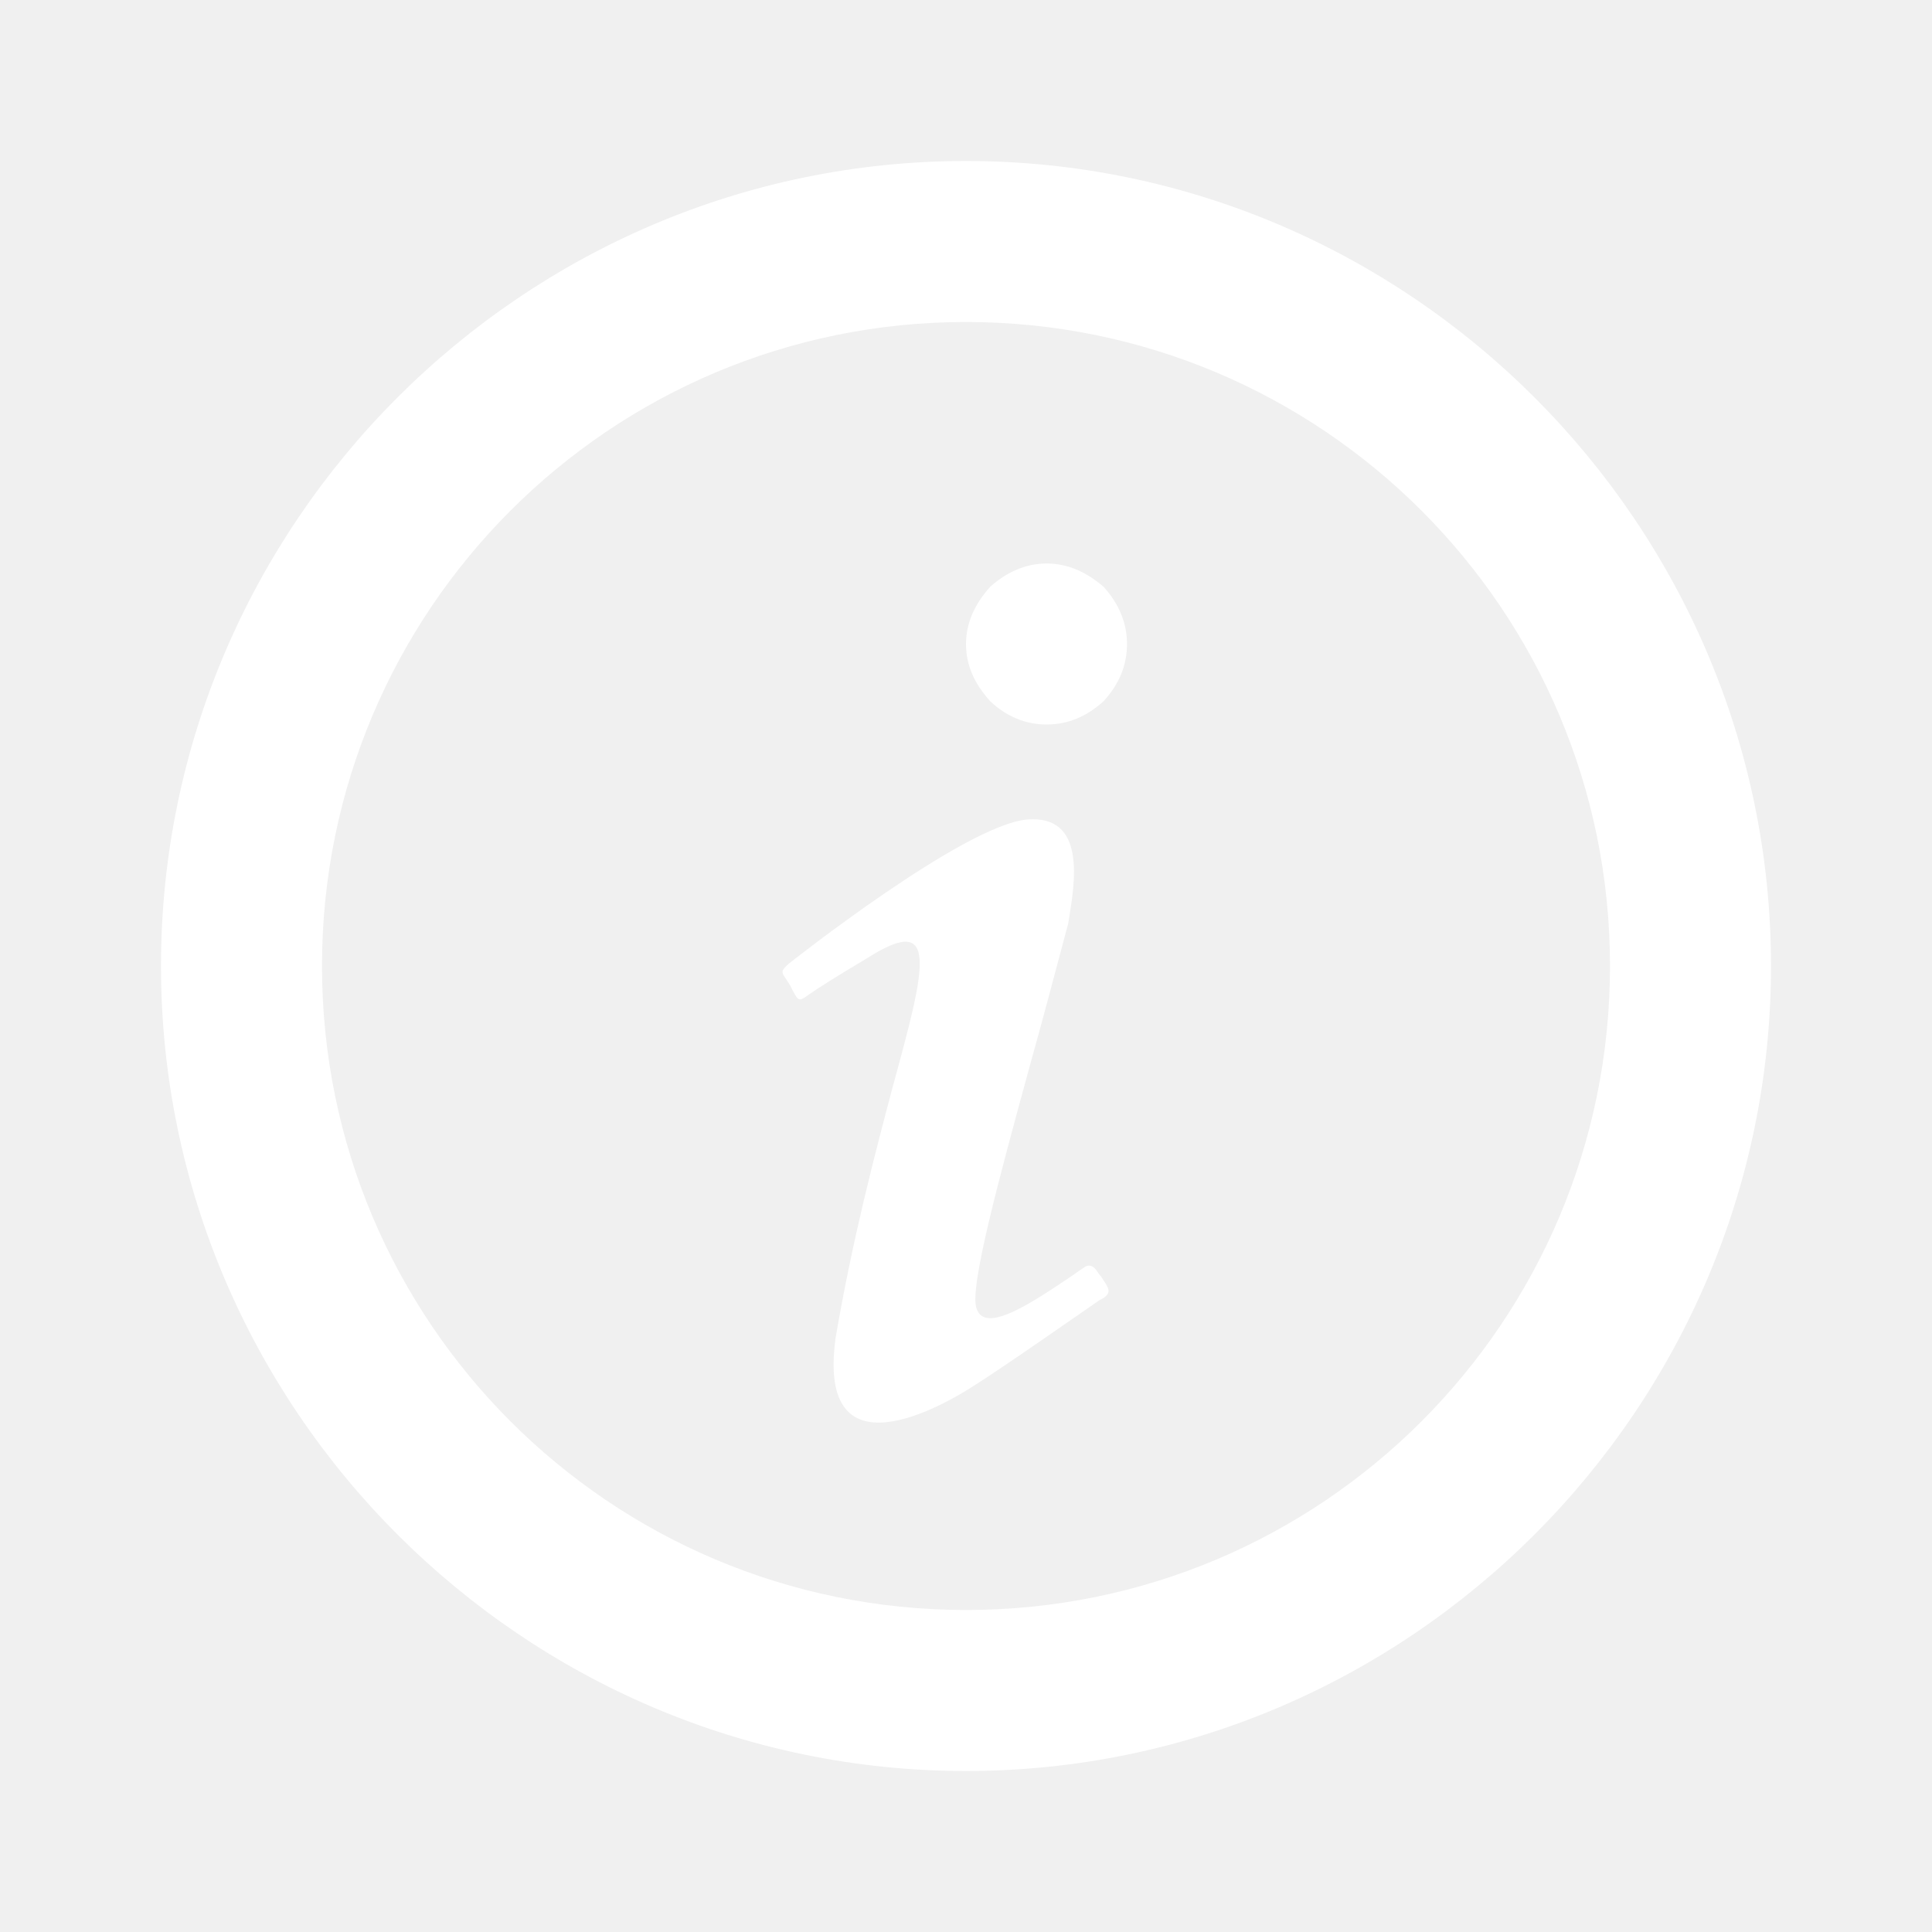
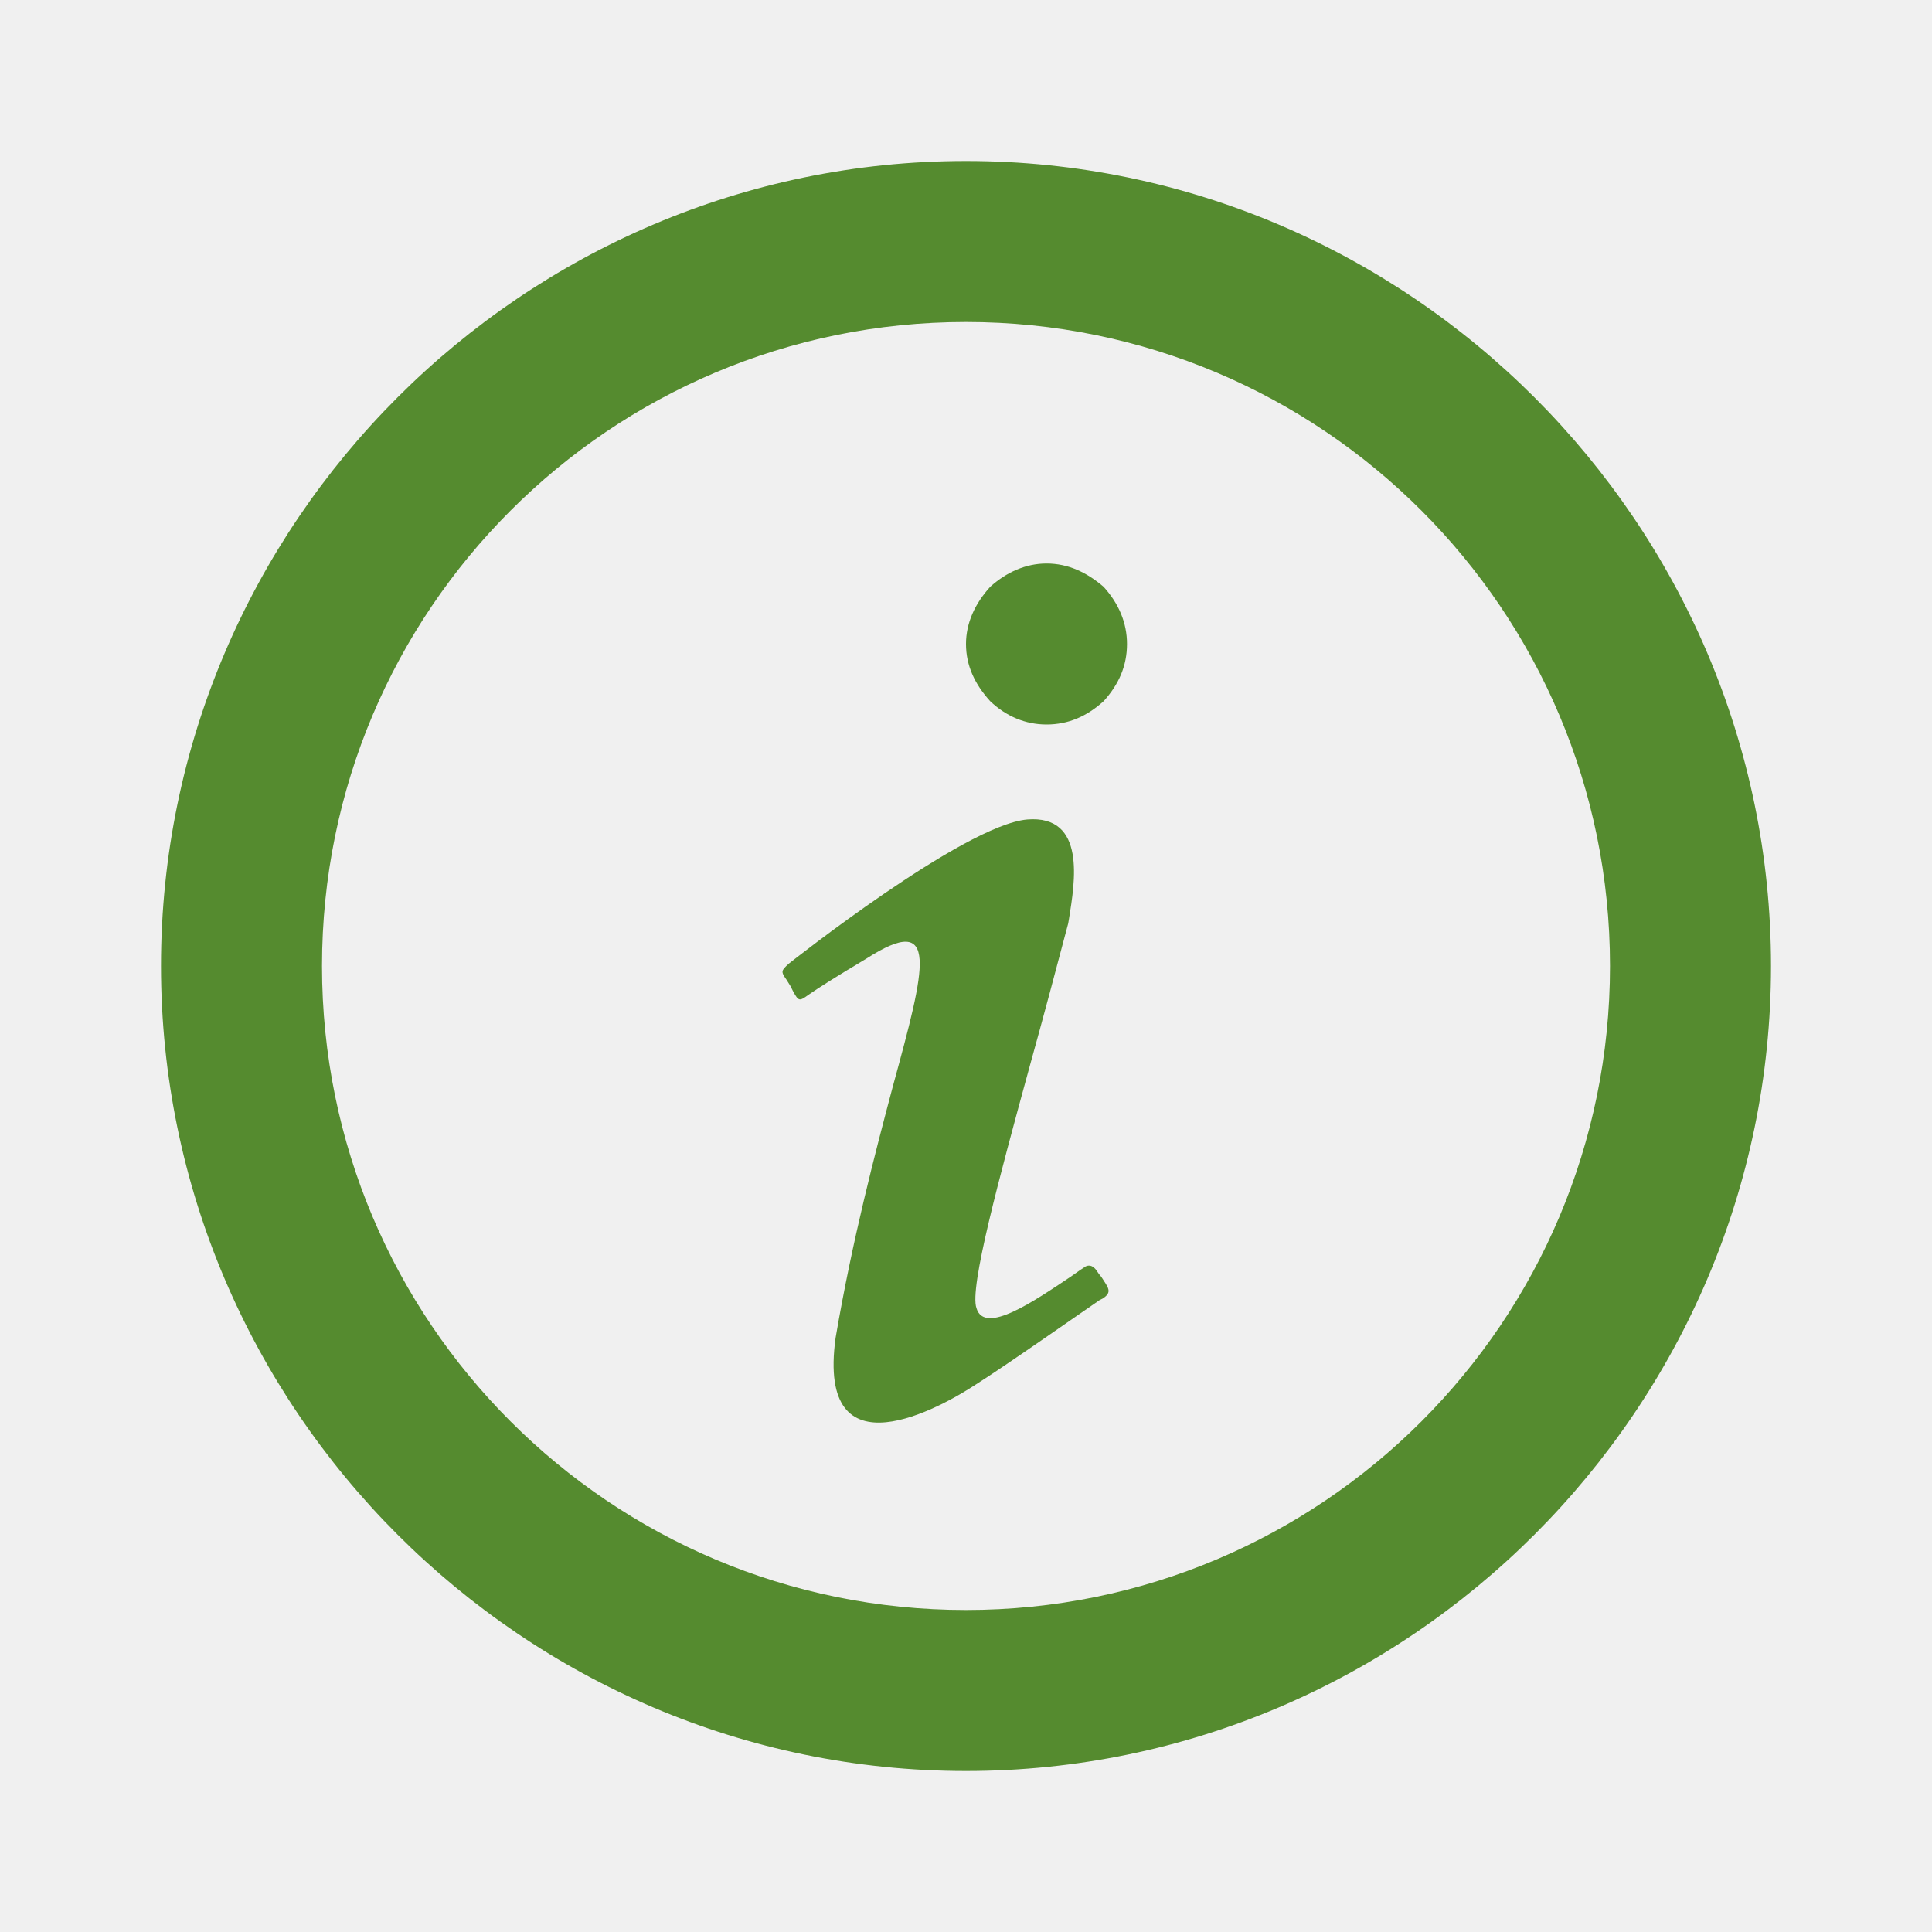
<svg xmlns="http://www.w3.org/2000/svg" width="24" height="24" viewBox="0 0 24 24" fill="none">
-   <path d="M12.3 7.29C12.5 7.11 12.74 7 13 7C13.27 7 13.5 7.11 13.71 7.29C13.9 7.5 14 7.74 14 8C14 8.27 13.9 8.5 13.71 8.71C13.5 8.9 13.27 9 13 9C12.74 9 12.5 8.9 12.3 8.71C12.11 8.5 12 8.27 12 8C12 7.74 12.11 7.5 12.3 7.29ZM9.8 11.97C9.8 11.97 11.97 10.25 12.76 10.18C13.5 10.12 13.35 10.97 13.28 11.41L13.27 11.47C13.13 12 12.96 12.64 12.79 13.25C12.41 14.64 12.04 16 12.13 16.25C12.23 16.59 12.85 16.16 13.3 15.86C13.36 15.82 13.41 15.78 13.46 15.75C13.46 15.75 13.54 15.67 13.62 15.78C13.64 15.81 13.66 15.84 13.68 15.86C13.77 16 13.82 16.05 13.7 16.13L13.66 16.15C13.44 16.3 12.5 16.96 12.12 17.2C11.71 17.47 10.14 18.37 10.38 16.62C10.59 15.39 10.87 14.33 11.09 13.5C11.5 12 11.68 11.32 10.76 11.91C10.39 12.13 10.17 12.27 10.04 12.36C9.93 12.44 9.92 12.44 9.85 12.31L9.82 12.25L9.77 12.17C9.7 12.07 9.7 12.06 9.8 11.97ZM22 12C22 17.5 17.5 22 12 22C6.5 22 2 17.5 2 12C2 6.5 6.5 2 12 2C17.5 2 22 6.5 22 12ZM20 12C20 7.58 16.42 4 12 4C7.58 4 4 7.58 4 12C4 16.42 7.58 20 12 20C16.42 20 20 16.42 20 12Z" fill="#fff" />
+   <path d="M12.3 7.29C12.5 7.11 12.74 7 13 7C13.27 7 13.5 7.11 13.71 7.29C13.9 7.5 14 7.74 14 8C14 8.27 13.9 8.5 13.71 8.71C13.5 8.9 13.27 9 13 9C12.74 9 12.5 8.9 12.3 8.71C12.11 8.5 12 8.27 12 8C12 7.74 12.11 7.5 12.3 7.29ZM9.8 11.97C9.8 11.97 11.97 10.25 12.76 10.18C13.5 10.12 13.35 10.97 13.28 11.41L13.27 11.47C13.13 12 12.96 12.64 12.79 13.25C12.41 14.64 12.04 16 12.13 16.25C12.23 16.59 12.85 16.16 13.3 15.86C13.36 15.82 13.41 15.78 13.46 15.75C13.46 15.75 13.54 15.67 13.62 15.78C13.64 15.81 13.66 15.84 13.68 15.86C13.77 16 13.82 16.05 13.7 16.13L13.66 16.15C13.44 16.3 12.5 16.96 12.12 17.2C11.71 17.47 10.14 18.37 10.38 16.62C10.59 15.39 10.87 14.33 11.09 13.5C11.5 12 11.68 11.32 10.76 11.91C10.39 12.13 10.17 12.27 10.04 12.36C9.93 12.44 9.92 12.44 9.85 12.31L9.82 12.25L9.77 12.17C9.7 12.07 9.7 12.06 9.8 11.97ZM22 12C22 17.5 17.5 22 12 22C6.5 22 2 17.5 2 12C2 6.5 6.5 2 12 2C17.5 2 22 6.5 22 12ZM20 12C20 7.58 16.42 4 12 4C7.58 4 4 7.58 4 12C4 16.42 7.58 20 12 20C16.42 20 20 16.42 20 12Z" fill="#558B2F" />
</svg>
